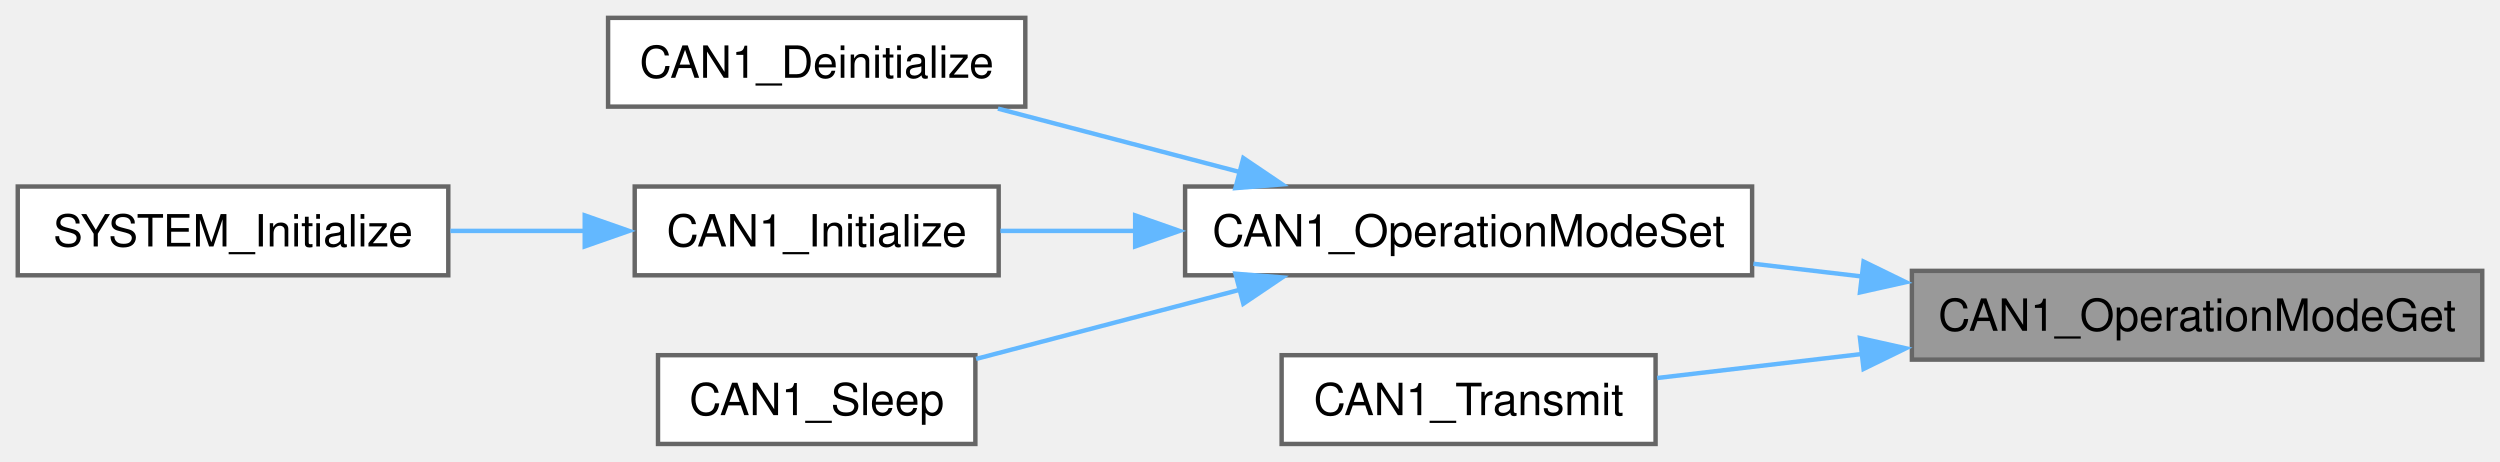
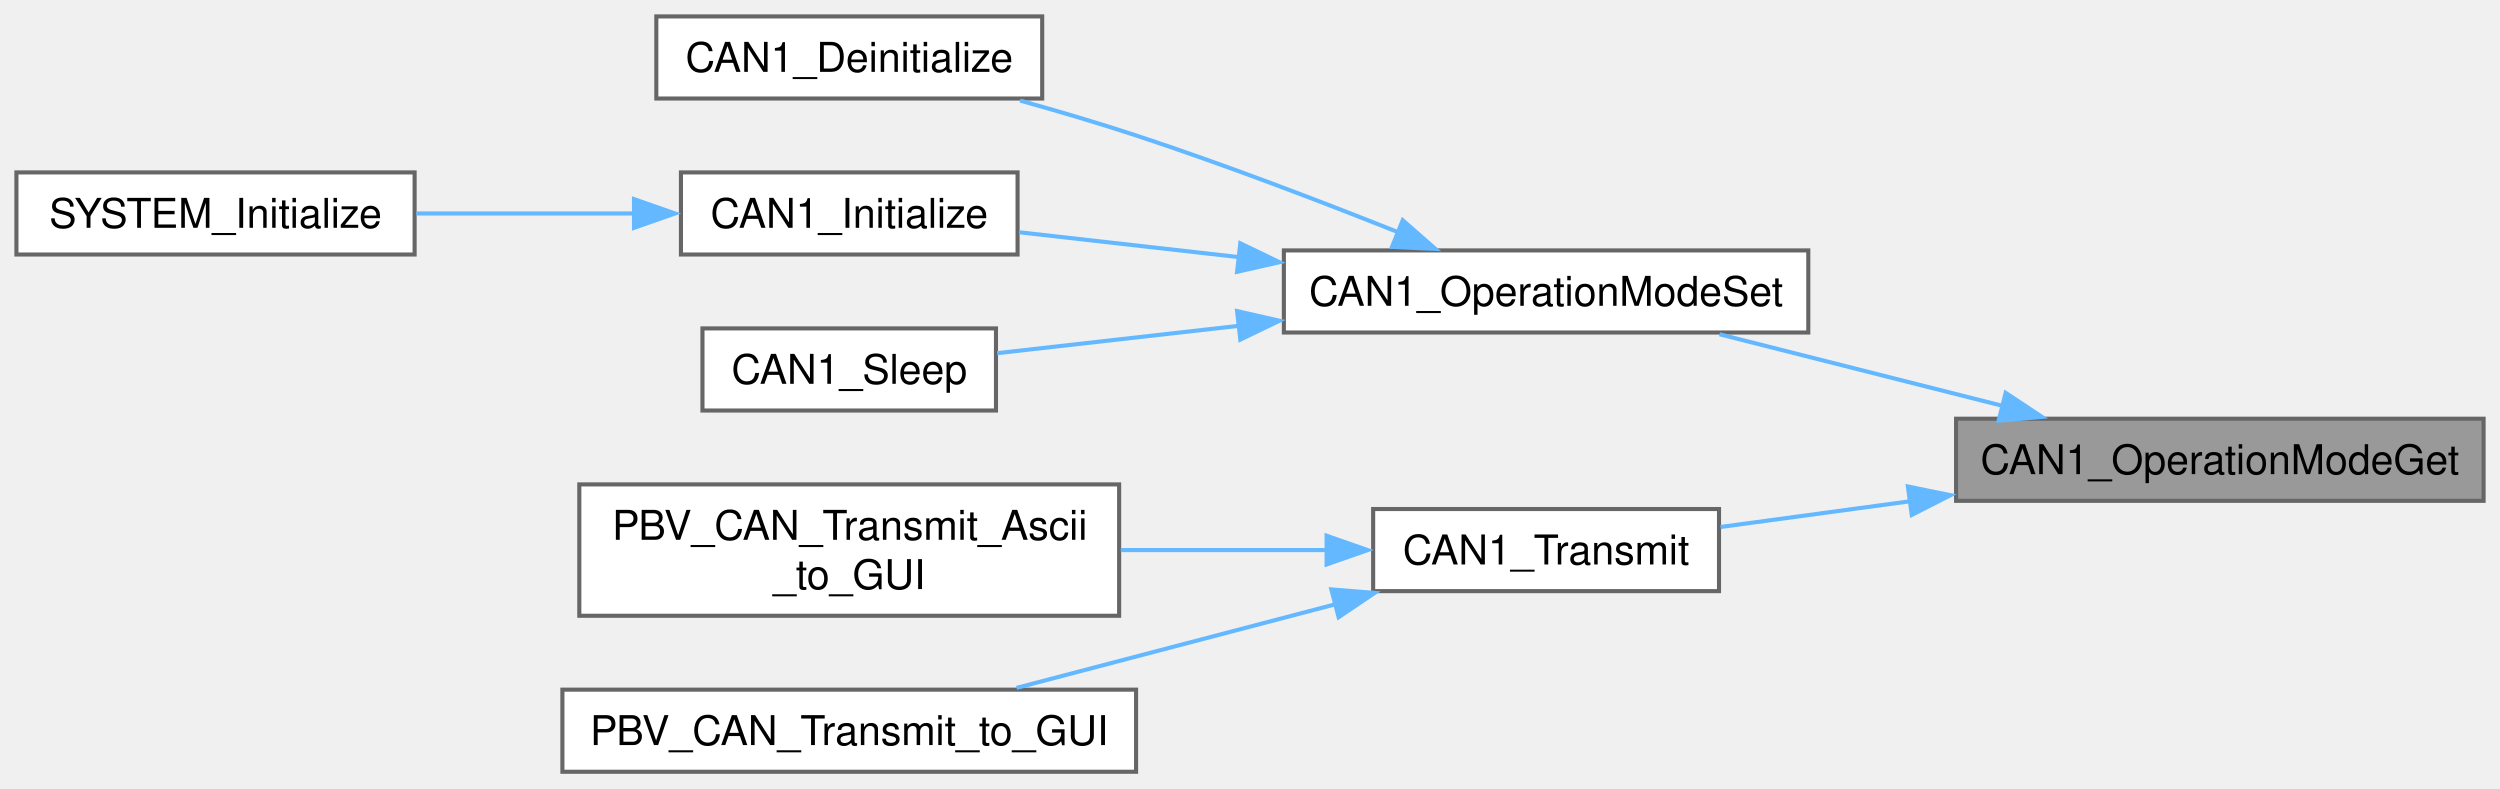
- <svg xmlns="http://www.w3.org/2000/svg" xmlns:xlink="http://www.w3.org/1999/xlink" width="563pt" height="104pt" viewBox="0.00 0.00 563.25 104.00">
-   <g id="graph0" class="graph" transform="scale(1 1) rotate(0) translate(4 100)">
+ <svg xmlns="http://www.w3.org/2000/svg" xmlns:xlink="http://www.w3.org/1999/xlink" width="609pt" height="192pt" viewBox="0.00 0.00 609.00 192.00">
+   <g id="graph0" class="graph" transform="scale(1 1) rotate(0) translate(4 188)">
    <g id="Node000001" class="node">
      <g id="a_Node000001">
        <a xlink:title="Get the CAN1 operation mode.">
-           <polygon fill="#999999" stroke="#666666" points="555.25,-39 426.75,-39 426.75,-19 555.25,-19 555.25,-39" />
-           <text text-anchor="middle" x="491" y="-25.5" font-family="Helvetica,sans-Serif" font-size="10.00">CAN1_OperationModeGet</text>
+           <polygon fill="#999999" stroke="#666666" points="601,-86 472.5,-86 472.5,-66 601,-66 601,-86" />
+           <text text-anchor="middle" x="536.75" y="-72.5" font-family="Helvetica,sans-Serif" font-size="10.00">CAN1_OperationModeGet</text>
        </a>
      </g>
    </g>
    <g id="Node000002" class="node">
      <g id="a_Node000002">
        <a xlink:href="a00521.html#gaf5fa07221c88fc4aadfb447301ebfb0e" target="_top" xlink:title="Sets the CAN1 operation mode.">
-           <polygon fill="white" stroke="#666666" points="390.75,-58 263,-58 263,-38 390.75,-38 390.75,-58" />
-           <text text-anchor="middle" x="326.88" y="-44.5" font-family="Helvetica,sans-Serif" font-size="10.00">CAN1_OperationModeSet</text>
+           <polygon fill="white" stroke="#666666" points="436.5,-127 308.75,-127 308.75,-107 436.5,-107 436.5,-127" />
+           <text text-anchor="middle" x="372.62" y="-113.5" font-family="Helvetica,sans-Serif" font-size="10.00">CAN1_OperationModeSet</text>
        </a>
      </g>
    </g>
    <g id="edge1_Node000001_Node000002" class="edge">
      <g id="a_edge1_Node000001_Node000002">
        <a xlink:title=" ">
-           <path fill="none" stroke="#63b8ff" d="M415.66,-37.71C407.43,-38.68 399.11,-39.65 391.04,-40.6" />
-           <polygon fill="#63b8ff" stroke="#63b8ff" points="415.86,-41.1 425.39,-36.45 415.05,-34.14 415.86,-41.1" />
+           <path fill="none" stroke="#63b8ff" d="M483.79,-89.14C461.5,-94.78 435.83,-101.27 414.88,-106.57" />
+           <polygon fill="#63b8ff" stroke="#63b8ff" points="484.58,-92.3 493.42,-86.45 482.87,-85.51 484.58,-92.3" />
        </a>
      </g>
    </g>
    <g id="Node000007" class="node">
      <g id="a_Node000007">
        <a xlink:href="a00521.html#gad99c960d1ed589ce80aca873a90e068e" target="_top" xlink:title="Writes the CAN message object to specified transmit FIFO channel.">
-           <polygon fill="white" stroke="#666666" points="369,-20 284.75,-20 284.75,0 369,0 369,-20" />
-           <text text-anchor="middle" x="326.88" y="-6.5" font-family="Helvetica,sans-Serif" font-size="10.00">CAN1_Transmit</text>
+           <polygon fill="white" stroke="#666666" points="414.75,-64 330.5,-64 330.5,-44 414.75,-44 414.75,-64" />
+           <text text-anchor="middle" x="372.62" y="-50.5" font-family="Helvetica,sans-Serif" font-size="10.00">CAN1_Transmit</text>
        </a>
      </g>
    </g>
    <g id="edge6_Node000001_Node000007" class="edge">
      <g id="a_edge6_Node000001_Node000007">
        <a xlink:title=" ">
-           <path fill="none" stroke="#63b8ff" d="M415.5,-20.27C399.64,-18.41 383.45,-16.51 369.37,-14.86" />
-           <polygon fill="#63b8ff" stroke="#63b8ff" points="415.05,-23.86 425.39,-21.55 415.86,-16.9 415.05,-23.86" />
+           <path fill="none" stroke="#63b8ff" d="M461.25,-65.89C445.39,-63.74 429.2,-61.54 415.12,-59.63" />
+           <polygon fill="#63b8ff" stroke="#63b8ff" points="460.76,-69.49 471.14,-67.37 461.7,-62.56 460.76,-69.49" />
        </a>
      </g>
    </g>
    <g id="Node000003" class="node">
      <g id="a_Node000003">
        <a xlink:href="a00521.html#gaeb50d539a3c66d129458ae0927c3ba34" target="_top" xlink:title="Deinitializes CAN1 to POR values.">
-           <polygon fill="white" stroke="#666666" points="227,-96 133,-96 133,-76 227,-76 227,-96" />
-           <text text-anchor="middle" x="180" y="-82.5" font-family="Helvetica,sans-Serif" font-size="10.00">CAN1_Deinitialize</text>
+           <polygon fill="white" stroke="#666666" points="249.88,-184 155.88,-184 155.88,-164 249.88,-164 249.88,-184" />
+           <text text-anchor="middle" x="202.88" y="-170.5" font-family="Helvetica,sans-Serif" font-size="10.00">CAN1_Deinitialize</text>
        </a>
      </g>
    </g>
    <g id="edge2_Node000002_Node000003" class="edge">
      <g id="a_edge2_Node000002_Node000003">
        <a xlink:title=" ">
-           <path fill="none" stroke="#63b8ff" d="M275.37,-61.25C257.51,-65.93 237.69,-71.13 220.84,-75.55" />
-           <polygon fill="#63b8ff" stroke="#63b8ff" points="276.12,-64.41 284.9,-58.48 274.34,-57.64 276.12,-64.41" />
+           <path fill="none" stroke="#63b8ff" d="M336.51,-131.46C317.75,-138.93 294.17,-147.95 272.75,-155 263.68,-157.99 253.83,-160.9 244.5,-163.5" />
+           <polygon fill="#63b8ff" stroke="#63b8ff" points="337.7,-134.35 345.67,-127.37 335.09,-127.85 337.7,-134.35" />
        </a>
      </g>
    </g>
    <g id="Node000004" class="node">
      <g id="a_Node000004">
        <a xlink:href="a00521.html#gadd8850a15e40f5316f9e614fd70ec956" target="_top" xlink:title="Initializes CAN1 module.">
-           <polygon fill="white" stroke="#666666" points="221,-58 139,-58 139,-38 221,-38 221,-58" />
-           <text text-anchor="middle" x="180" y="-44.5" font-family="Helvetica,sans-Serif" font-size="10.00">CAN1_Initialize</text>
+           <polygon fill="white" stroke="#666666" points="243.88,-146 161.88,-146 161.88,-126 243.88,-126 243.88,-146" />
+           <text text-anchor="middle" x="202.88" y="-132.5" font-family="Helvetica,sans-Serif" font-size="10.00">CAN1_Initialize</text>
        </a>
      </g>
    </g>
    <g id="edge3_Node000002_Node000004" class="edge">
      <g id="a_edge3_Node000002_Node000004">
        <a xlink:title=" ">
-           <path fill="none" stroke="#63b8ff" d="M251.84,-48C241.35,-48 230.91,-48 221.39,-48" />
-           <polygon fill="#63b8ff" stroke="#63b8ff" points="251.75,-51.5 261.75,-48 251.75,-44.5 251.75,-51.5" />
+           <path fill="none" stroke="#63b8ff" d="M297.94,-125.35C279.5,-127.43 260.41,-129.6 244.28,-131.42" />
+           <polygon fill="#63b8ff" stroke="#63b8ff" points="298.14,-128.73 307.68,-124.13 297.35,-121.78 298.14,-128.73" />
        </a>
      </g>
    </g>
    <g id="Node000006" class="node">
      <g id="a_Node000006">
        <a xlink:href="a00521.html#ga41d9a27d9d5e04efcb58c31006f43f98" target="_top" xlink:title="Sets the CAN node in sleep mode.">
-           <polygon fill="white" stroke="#666666" points="215.75,-20 144.25,-20 144.25,0 215.75,0 215.75,-20" />
-           <text text-anchor="middle" x="180" y="-6.5" font-family="Helvetica,sans-Serif" font-size="10.00">CAN1_Sleep</text>
+           <polygon fill="white" stroke="#666666" points="238.62,-108 167.12,-108 167.12,-88 238.62,-88 238.62,-108" />
+           <text text-anchor="middle" x="202.88" y="-94.5" font-family="Helvetica,sans-Serif" font-size="10.00">CAN1_Sleep</text>
        </a>
      </g>
    </g>
    <g id="edge5_Node000002_Node000006" class="edge">
      <g id="a_edge5_Node000002_Node000006">
        <a xlink:title=" ">
-           <path fill="none" stroke="#63b8ff" d="M275.29,-34.73C255.68,-29.59 233.71,-23.83 215.91,-19.16" />
-           <polygon fill="#63b8ff" stroke="#63b8ff" points="274.34,-38.36 284.9,-37.52 276.12,-31.59 274.34,-38.36" />
+           <path fill="none" stroke="#63b8ff" d="M297.76,-108.63C277.29,-106.32 256.02,-103.91 238.91,-101.97" />
+           <polygon fill="#63b8ff" stroke="#63b8ff" points="297.35,-112.22 307.68,-109.87 298.14,-105.27 297.35,-112.22" />
        </a>
      </g>
    </g>
    <g id="Node000005" class="node">
      <g id="a_Node000005">
        <a xlink:href="a00531.html#ga5e8391114a0cf91ac20002be25e3d352" target="_top" xlink:title="Initializes the System module.">
-           <polygon fill="white" stroke="#666666" points="97,-58 0,-58 0,-38 97,-38 97,-58" />
-           <text text-anchor="middle" x="48.5" y="-44.5" font-family="Helvetica,sans-Serif" font-size="10.00">SYSTEM_Initialize</text>
+           <polygon fill="white" stroke="#666666" points="97,-146 0,-146 0,-126 97,-126 97,-146" />
+           <text text-anchor="middle" x="48.5" y="-132.5" font-family="Helvetica,sans-Serif" font-size="10.00">SYSTEM_Initialize</text>
        </a>
      </g>
    </g>
    <g id="edge4_Node000004_Node000005" class="edge">
      <g id="a_edge4_Node000004_Node000005">
        <a xlink:title=" ">
-           <path fill="none" stroke="#63b8ff" d="M128.04,-48C117.97,-48 107.43,-48 97.47,-48" />
-           <polygon fill="#63b8ff" stroke="#63b8ff" points="127.74,-51.5 137.74,-48 127.74,-44.5 127.74,-51.5" />
+           <path fill="none" stroke="#63b8ff" d="M150.49,-136C133.34,-136 114.31,-136 97.44,-136" />
+           <polygon fill="#63b8ff" stroke="#63b8ff" points="150.44,-139.5 160.44,-136 150.44,-132.5 150.44,-139.5" />
+         </a>
+       </g>
+     </g>
+     <g id="Node000008" class="node">
+       <g id="a_Node000008">
+         <a xlink:href="a00491.html#ga8a1a918272c7acb8edadb6686bdf7410" target="_top" xlink:title="transmits the Ascii msg to PBV">
+           <polygon fill="white" stroke="#666666" points="268.62,-70 137.12,-70 137.12,-38 268.62,-38 268.62,-70" />
+           <text text-anchor="start" x="145.12" y="-56.5" font-family="Helvetica,sans-Serif" font-size="10.00">PBV_CAN_Transmit_Ascii</text>
+           <text text-anchor="middle" x="202.88" y="-44.5" font-family="Helvetica,sans-Serif" font-size="10.00">_to_GUI</text>
+         </a>
+       </g>
+     </g>
+     <g id="edge7_Node000007_Node000008" class="edge">
+       <g id="a_edge7_Node000007_Node000008">
+         <a xlink:title=" ">
+           <path fill="none" stroke="#63b8ff" d="M319.43,-54C303.48,-54 285.73,-54 269.02,-54" />
+           <polygon fill="#63b8ff" stroke="#63b8ff" points="319.16,-57.5 329.16,-54 319.16,-50.5 319.16,-57.5" />
+         </a>
+       </g>
+     </g>
+     <g id="Node000009" class="node">
+       <g id="a_Node000009">
+         <a xlink:href="a00491.html#gae06ebd7cad07c3a104d5b46c6f6323dc" target="_top" xlink:title="transmits the numerical msg to PBV">
+           <polygon fill="white" stroke="#666666" points="272.75,-20 133,-20 133,0 272.75,0 272.75,-20" />
+           <text text-anchor="middle" x="202.88" y="-6.5" font-family="Helvetica,sans-Serif" font-size="10.00">PBV_CAN_Transmit_to_GUI</text>
+         </a>
+       </g>
+     </g>
+     <g id="edge8_Node000007_Node000009" class="edge">
+       <g id="a_edge8_Node000007_Node000009">
+         <a xlink:title=" ">
+           <path fill="none" stroke="#63b8ff" d="M321.52,-40.86C296.62,-34.33 266.95,-26.54 243.63,-20.43" />
+           <polygon fill="#63b8ff" stroke="#63b8ff" points="320.31,-44.42 330.87,-43.57 322.09,-37.65 320.31,-44.42" />
        </a>
      </g>
    </g>
  </g>
</svg>
